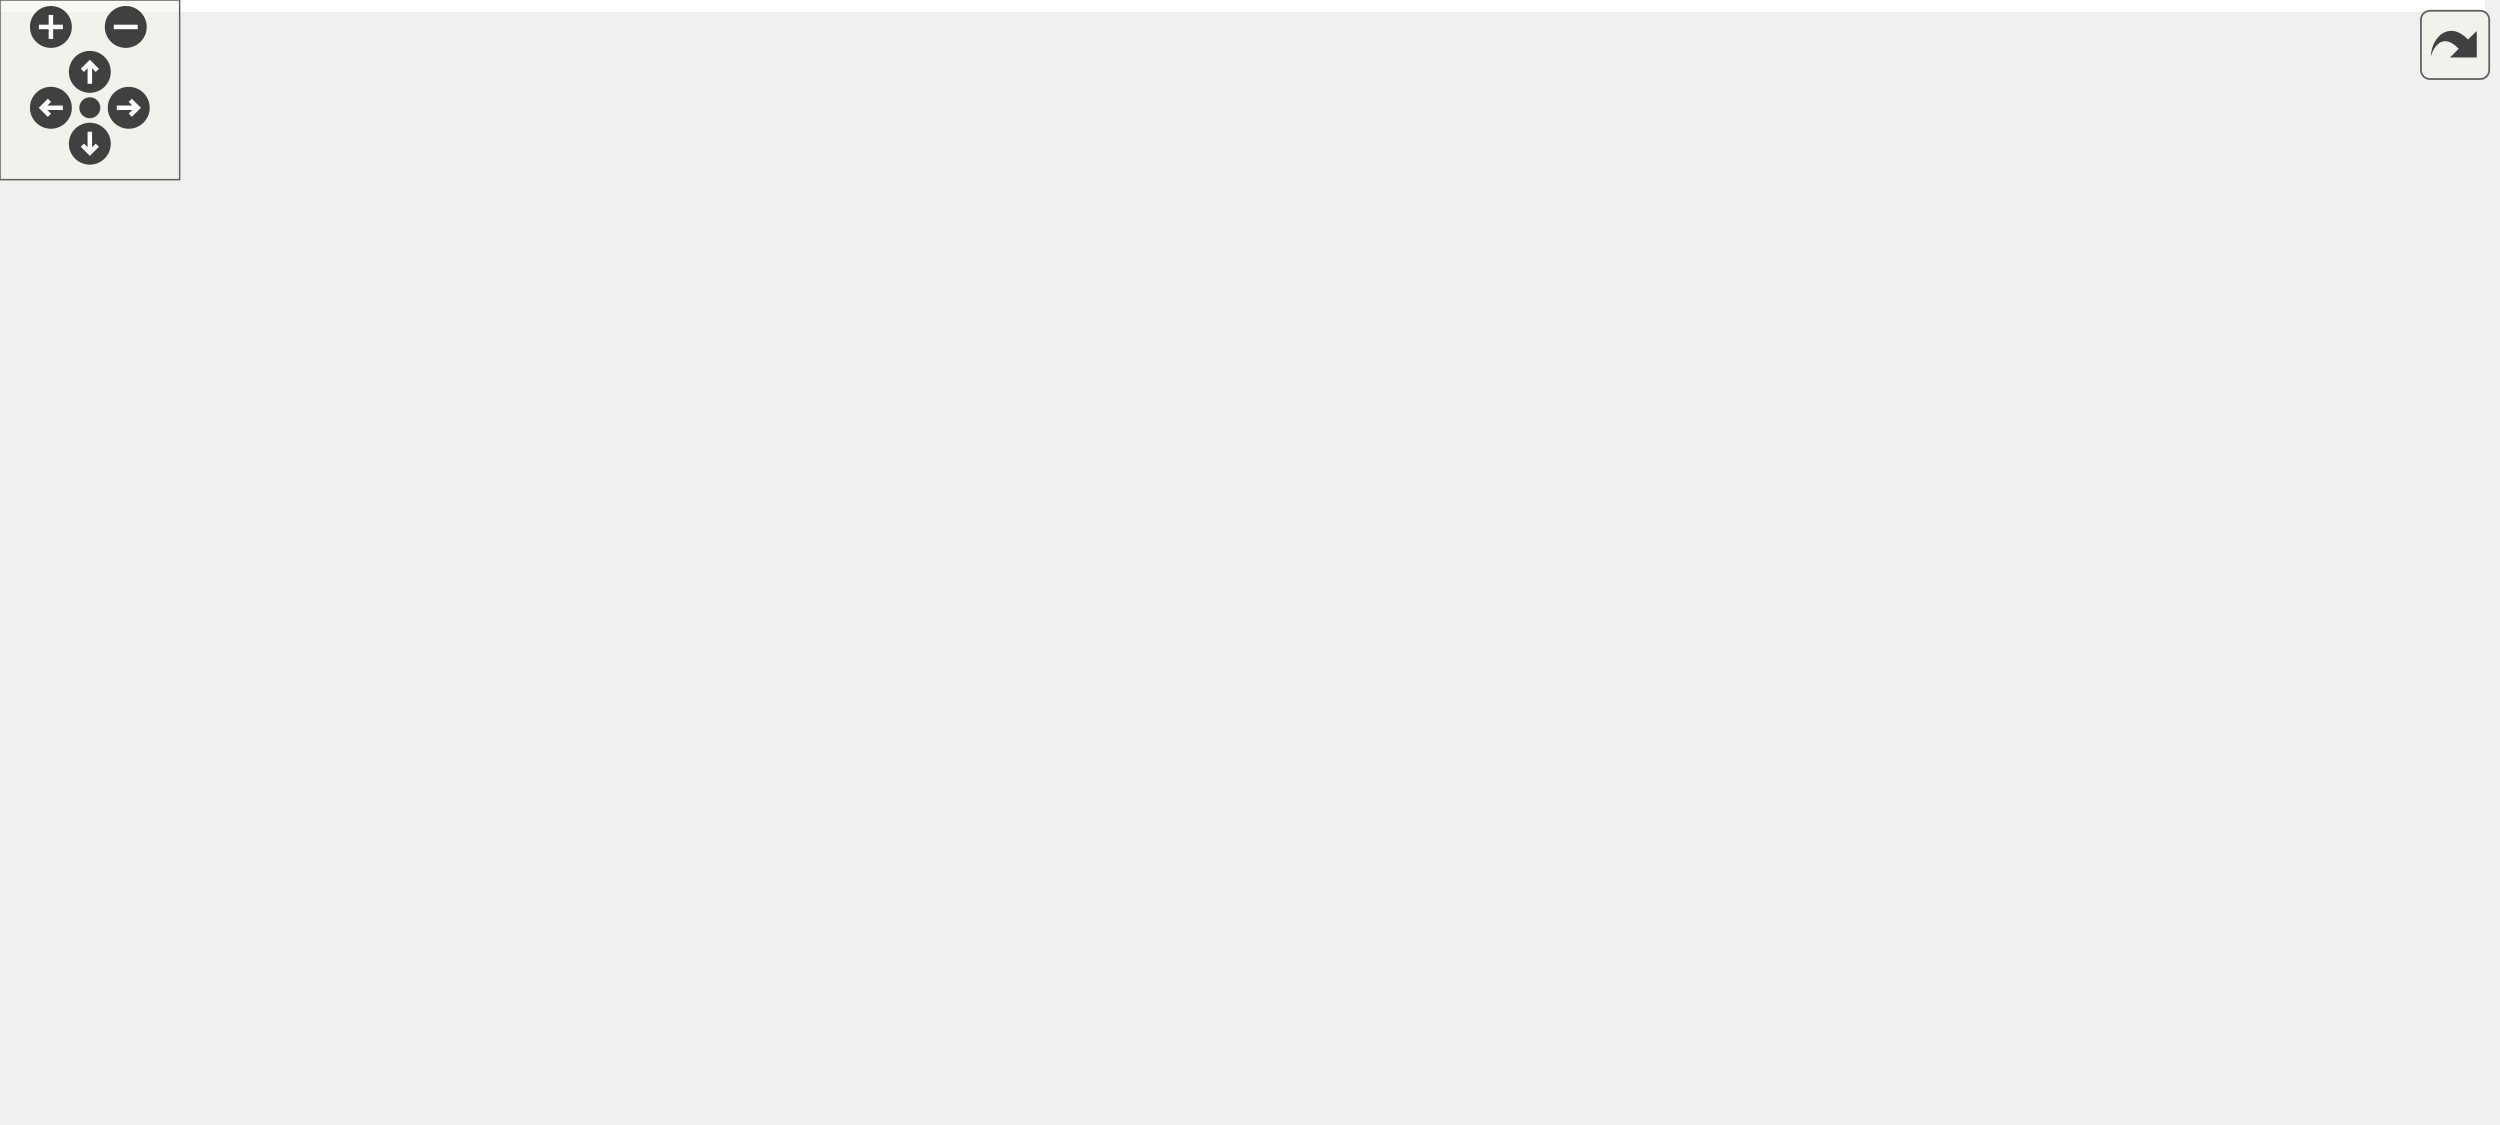
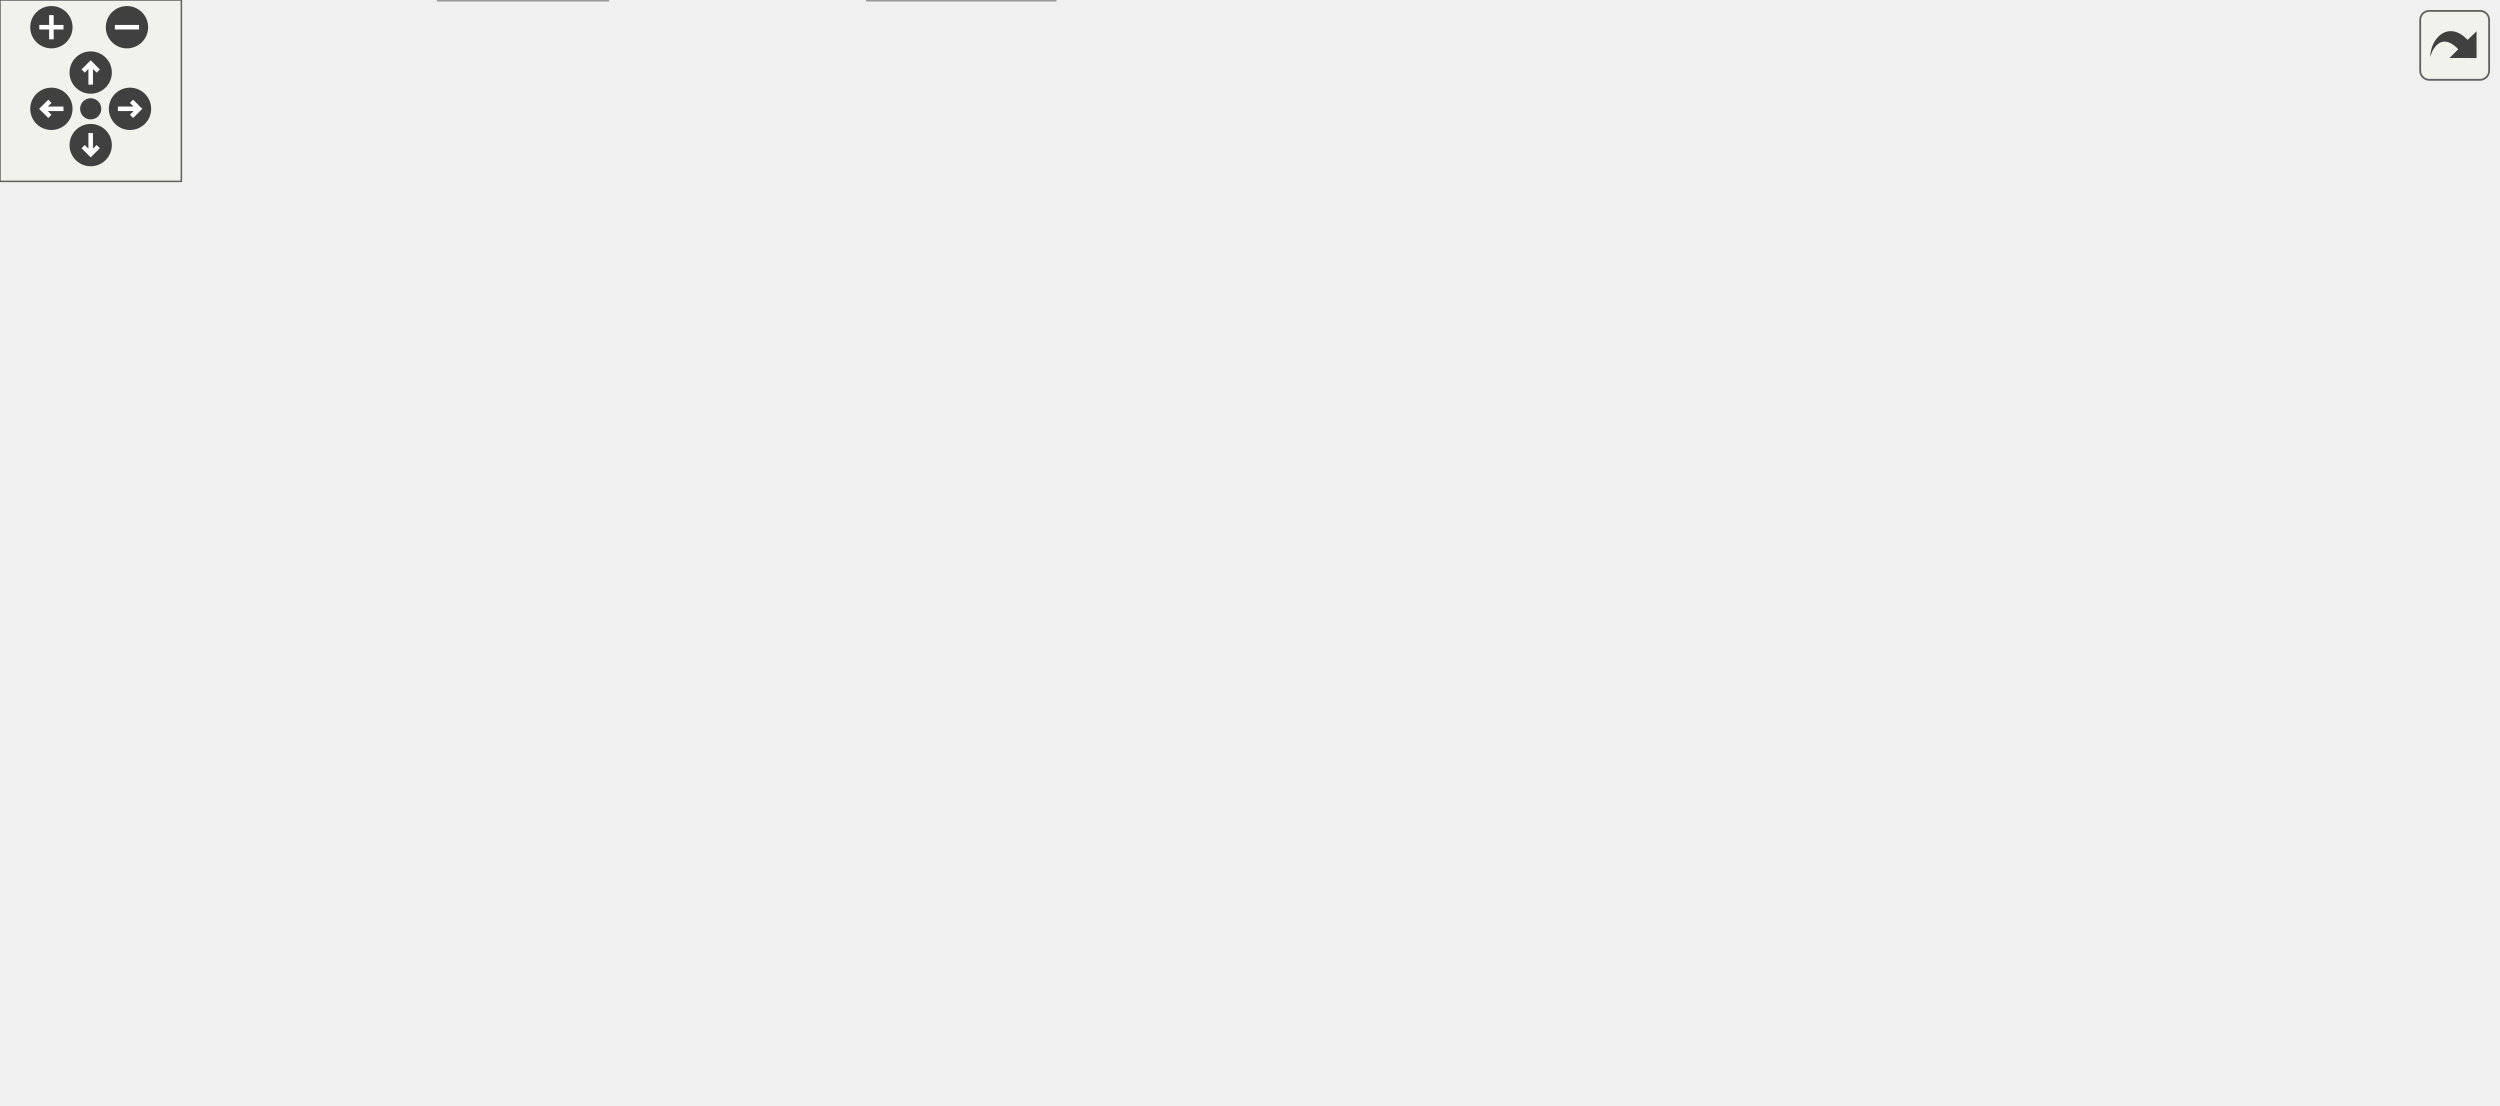
<svg xmlns="http://www.w3.org/2000/svg" xmlns:xlink="http://www.w3.org/1999/xlink" id="main" version="1.1" xml:space="preserve">
  <style type="text/css">
.edge:hover path { stroke: red; }
.edge:hover polygon { stroke: red; fill: red; }
</style>
  <defs>
    <circle id="rim" cx="0" cy="0" r="7" />
    <circle id="rim2" cx="0" cy="0" r="3.5" />
    <g id="zoomPlus">
      <use xlink:href="#rim" fill="#404040">
        <set attributeName="fill" to="#808080" begin="zoomplus.mouseover" end="zoomplus.mouseout" />
      </use>
      <path d="M-4,0h8M0,-4v8" fill="none" stroke="white" stroke-width="1.5" pointer-events="none" />
    </g>
    <g id="zoomMin">
      <use xlink:href="#rim" fill="#404040">
        <set attributeName="fill" to="#808080" begin="zoomminus.mouseover" end="zoomminus.mouseout" />
      </use>
      <path d="M-4,0h8" fill="none" stroke="white" stroke-width="1.5" pointer-events="none" />
    </g>
    <g id="dirArrow">
      <path fill="none" stroke="white" stroke-width="1.5" d="M0,-3.0v7 M-2.5,-0.5L0,-3.0L2.5,-0.5" />
    </g>
    <g id="resetDef">
      <use xlink:href="#rim2" fill="#404040">
        <set attributeName="fill" to="#808080" begin="reset.mouseover" end="reset.mouseout" />
      </use>
    </g>
  </defs>
  <svg id="graph" class="graph">
    <g id="viewport">
-       <polygon fill="white" stroke="transparent" points="-4,4 -4,-315 830,-315 830,4 -4,4" />
      <g id="node1" class="node">
        <g id="a_node1">
          <a xlink:title=" ">
-             <polygon fill="#bfbfbf" stroke="black" points="427,-280.5 427,-310.5 585,-310.5 585,-280.5 427,-280.5" />
-             <text text-anchor="start" x="435" y="-298.5" font-family="Helvetica,sans-Serif" font-size="10.00">/github/workspace/test</text>
-             <text text-anchor="middle" x="506" y="-287.5" font-family="Helvetica,sans-Serif" font-size="10.00">/kalman_constructor_default.cpp</text>
+             <polygon fill="#999999" stroke="#666666" points="585,-305 427,-305 427,-275 585,-275 585,-305" />
+             <text text-anchor="start" x="435" y="-293" font-family="Helvetica,sans-Serif" font-size="10.00">/github/workspace/test</text>
+             <text text-anchor="middle" x="506" y="-282" font-family="Helvetica,sans-Serif" font-size="10.00">/kalman_constructor_default.cpp</text>
          </a>
        </g>
      </g>
      <g id="node2" class="node">
        <g id="a_node2">
          <a xlink:href="kalman_8hpp.xhtml" target="_top" xlink:title="The Kalman filter class and library top-level header.">
-             <polygon fill="white" stroke="black" points="404.5,-224.5 404.5,-243.5 511.5,-243.5 511.5,-224.5 404.5,-224.5" />
-             <text text-anchor="middle" x="458" y="-231.5" font-family="Helvetica,sans-Serif" font-size="10.00">fcarouge/kalman.hpp</text>
+             <polygon fill="white" stroke="#666666" points="511.5,-239 404.5,-239 404.5,-220 511.5,-220 511.5,-239" />
+             <text text-anchor="middle" x="458" y="-227" font-family="Helvetica,sans-Serif" font-size="10.00">fcarouge/kalman.hpp</text>
          </a>
        </g>
      </g>
      <g id="edge1" class="edge">
-         <path fill="none" stroke="midnightblue" d="M494.62,-280.4C487.65,-271.75 478.69,-260.64 471.37,-251.58" />
-         <polygon fill="midnightblue" stroke="midnightblue" points="473.99,-249.24 464.98,-243.66 468.54,-253.64 473.99,-249.24" />
+         <path fill="none" stroke="#63b8ff" d="M494.13,-274.54C487.52,-266.48 479.23,-256.38 472.27,-247.89" />
+         <polygon fill="#63b8ff" stroke="#63b8ff" points="475.13,-245.86 466.08,-240.35 469.72,-250.3 475.13,-245.86" />
      </g>
      <g id="node18" class="node">
        <g id="a_node18">
          <a xlink:title=" ">
-             <polygon fill="white" stroke="#bfbfbf" points="529.5,-224.5 529.5,-243.5 578.5,-243.5 578.5,-224.5 529.5,-224.5" />
-             <text text-anchor="middle" x="554" y="-231.5" font-family="Helvetica,sans-Serif" font-size="10.00">cassert</text>
+             <polygon fill="#e0e0e0" stroke="#999999" points="578.5,-239 529.5,-239 529.5,-220 578.5,-220 578.5,-239" />
+             <text text-anchor="middle" x="554" y="-227" font-family="Helvetica,sans-Serif" font-size="10.00">cassert</text>
          </a>
        </g>
      </g>
      <g id="edge22" class="edge">
-         <path fill="none" stroke="midnightblue" d="M517.38,-280.4C524.35,-271.75 533.31,-260.64 540.63,-251.58" />
-         <polygon fill="midnightblue" stroke="midnightblue" points="543.46,-253.64 547.02,-243.66 538.01,-249.24 543.46,-253.64" />
+         <path fill="none" stroke="#63b8ff" d="M517.87,-274.54C524.48,-266.48 532.77,-256.38 539.73,-247.89" />
+         <polygon fill="#63b8ff" stroke="#63b8ff" points="542.28,-250.3 545.92,-240.35 536.87,-245.86 542.28,-250.3" />
      </g>
      <g id="node3" class="node">
        <g id="a_node3">
          <a xlink:href="algorithm_8hpp.xhtml" target="_top" xlink:title="The collection of Kalman algorithms.">
-             <polygon fill="white" stroke="black" points="0,-168.5 0,-187.5 74,-187.5 74,-168.5 0,-168.5" />
-             <text text-anchor="middle" x="37" y="-175.5" font-family="Helvetica,sans-Serif" font-size="10.00">algorithm.hpp</text>
+             <polygon fill="white" stroke="#666666" points="74,-184 0,-184 0,-165 74,-165 74,-184" />
+             <text text-anchor="middle" x="37" y="-172" font-family="Helvetica,sans-Serif" font-size="10.00">algorithm.hpp</text>
          </a>
        </g>
      </g>
      <g id="edge2" class="edge">
-         <path fill="none" stroke="midnightblue" d="M404.26,-227.38C332.16,-219.63 200.17,-204.71 88,-188 86.72,-187.81 85.43,-187.61 84.13,-187.41" />
-         <polygon fill="midnightblue" stroke="midnightblue" points="84.44,-183.92 74.01,-185.77 83.32,-190.83 84.44,-183.92" />
+         <path fill="none" stroke="#63b8ff" d="M404.29,-222.81C332.2,-215.01 200.24,-200.09 88,-184 87.17,-183.88 86.33,-183.76 85.48,-183.63" />
+         <polygon fill="#63b8ff" stroke="#63b8ff" points="86.2,-180.2 75.79,-182.15 85.14,-187.12 86.2,-180.2" />
      </g>
      <g id="node4" class="node">
        <g id="a_node4">
          <a xlink:href="format_8hpp.xhtml" target="_top" xlink:title=" ">
-             <polygon fill="white" stroke="black" points="236.5,-168.5 236.5,-187.5 333.5,-187.5 333.5,-168.5 236.5,-168.5" />
-             <text text-anchor="middle" x="285" y="-175.5" font-family="Helvetica,sans-Serif" font-size="10.00">internal/format.hpp</text>
+             <polygon fill="white" stroke="#666666" points="333.5,-184 236.5,-184 236.5,-165 333.5,-165 333.5,-184" />
+             <text text-anchor="middle" x="285" y="-172" font-family="Helvetica,sans-Serif" font-size="10.00">internal/format.hpp</text>
          </a>
        </g>
      </g>
      <g id="edge3" class="edge">
-         <path fill="none" stroke="midnightblue" d="M430.59,-224.44C401.23,-215.28 354.48,-200.69 321.9,-190.52" />
-         <polygon fill="midnightblue" stroke="midnightblue" points="322.87,-187.16 312.28,-187.52 320.79,-193.84 322.87,-187.16" />
+         <path fill="none" stroke="#63b8ff" d="M428.65,-219.51C400.11,-210.76 356.54,-197.42 324.86,-187.71" />
+         <polygon fill="#63b8ff" stroke="#63b8ff" points="326.24,-184.47 315.65,-184.89 324.19,-191.17 326.24,-184.47" />
      </g>
      <g id="node5" class="node">
        <g id="a_node5">
          <a xlink:href="utility_8hpp.xhtml" target="_top" xlink:title="The collection of utilities supporting the library.">
-             <polygon fill="white" stroke="black" points="130,-112.5 130,-131.5 228,-131.5 228,-112.5 130,-112.5" />
-             <text text-anchor="middle" x="179" y="-119.5" font-family="Helvetica,sans-Serif" font-size="10.00">fcarouge/utility.hpp</text>
+             <polygon fill="white" stroke="#666666" points="228,-129 130,-129 130,-110 228,-110 228,-129" />
+             <text text-anchor="middle" x="179" y="-117" font-family="Helvetica,sans-Serif" font-size="10.00">fcarouge/utility.hpp</text>
          </a>
        </g>
      </g>
      <g id="edge15" class="edge">
-         <path fill="none" stroke="midnightblue" d="M404.46,-233.35C354.87,-231.31 280.88,-222.05 227,-188 209.08,-176.67 195.59,-156.07 187.54,-141.09" />
-         <polygon fill="midnightblue" stroke="midnightblue" points="190.49,-139.15 182.86,-131.8 184.24,-142.3 190.49,-139.15" />
+         <path fill="none" stroke="#63b8ff" d="M404.08,-228.83C354.56,-226.78 280.91,-217.57 227,-184 209.61,-173.17 196.27,-153.6 188.11,-139.03" />
+         <polygon fill="#63b8ff" stroke="#63b8ff" points="191.35,-137.67 183.61,-130.44 185.15,-140.92 191.35,-137.67" />
      </g>
      <g id="node7" class="node">
        <g id="a_node7">
          <a xlink:title=" ">
-             <polygon fill="white" stroke="#bfbfbf" points="145,-0.5 145,-19.5 201,-19.5 201,-0.5 145,-0.5" />
-             <text text-anchor="middle" x="173" y="-7.5" font-family="Helvetica,sans-Serif" font-size="10.00">concepts</text>
+             <polygon fill="#e0e0e0" stroke="#999999" points="201,-19 145,-19 145,0 201,0 201,-19" />
+             <text text-anchor="middle" x="173" y="-7" font-family="Helvetica,sans-Serif" font-size="10.00">concepts</text>
          </a>
        </g>
      </g>
      <g id="edge16" class="edge">
-         <path fill="none" stroke="midnightblue" d="M404.43,-230.27C351.32,-226.04 268.48,-215.29 202,-188 161.51,-171.38 141.32,-170.76 121,-132 101.91,-95.59 135.29,-50.64 156.85,-27.1" />
-         <polygon fill="midnightblue" stroke="midnightblue" points="159.52,-29.38 163.88,-19.72 154.45,-24.55 159.52,-29.38" />
+         <path fill="none" stroke="#63b8ff" d="M404.47,-225.64C351.62,-221.34 269.31,-210.62 203,-184 162.28,-167.65 141.65,-167.72 121,-129 102.33,-94 134.15,-50.91 155.69,-27.54" />
+         <polygon fill="#63b8ff" stroke="#63b8ff" points="158.12,-30.06 162.54,-20.43 153.08,-25.21 158.12,-30.06" />
      </g>
      <g id="node8" class="node">
        <g id="a_node8">
          <a xlink:title=" ">
-             <polygon fill="white" stroke="#bfbfbf" points="287,-0.5 287,-19.5 349,-19.5 349,-0.5 287,-0.5" />
-             <text text-anchor="middle" x="318" y="-7.5" font-family="Helvetica,sans-Serif" font-size="10.00">type_traits</text>
+             <polygon fill="#e0e0e0" stroke="#999999" points="349,-19 287,-19 287,0 349,0 349,-19" />
+             <text text-anchor="middle" x="318" y="-7" font-family="Helvetica,sans-Serif" font-size="10.00">type_traits</text>
          </a>
        </g>
      </g>
      <g id="edge19" class="edge">
-         <path fill="none" stroke="midnightblue" d="M468.29,-224.3C490.35,-204.56 538.61,-154.77 519,-112 490.91,-50.72 409.32,-26.16 359.15,-16.66" />
-         <polygon fill="midnightblue" stroke="midnightblue" points="359.71,-13.21 349.25,-14.91 358.49,-20.1 359.71,-13.21" />
+         <path fill="none" stroke="#63b8ff" d="M468.61,-219.7C490.77,-200.21 538.37,-151.77 519,-110 490.96,-49.54 410.56,-25.45 360.35,-16.12" />
+         <polygon fill="#63b8ff" stroke="#63b8ff" points="361.15,-12.71 350.7,-14.46 359.96,-19.6 361.15,-12.71" />
      </g>
      <g id="node10" class="node">
        <g id="a_node10">
          <a xlink:href="internal_2kalman_8hpp.xhtml" target="_top" xlink:title=" ">
-             <polygon fill="white" stroke="black" points="368.5,-168.5 368.5,-187.5 469.5,-187.5 469.5,-168.5 368.5,-168.5" />
-             <text text-anchor="middle" x="419" y="-175.5" font-family="Helvetica,sans-Serif" font-size="10.00">internal/kalman.hpp</text>
+             <polygon fill="white" stroke="#666666" points="469.5,-184 368.5,-184 368.5,-165 469.5,-165 469.5,-184" />
+             <text text-anchor="middle" x="419" y="-172" font-family="Helvetica,sans-Serif" font-size="10.00">internal/kalman.hpp</text>
          </a>
        </g>
      </g>
      <g id="edge10" class="edge">
-         <path fill="none" stroke="midnightblue" d="M451.56,-224.08C446.05,-216.46 437.97,-205.26 431.24,-195.94" />
-         <polygon fill="midnightblue" stroke="midnightblue" points="434.01,-193.81 425.32,-187.75 428.34,-197.91 434.01,-193.81" />
+         <path fill="none" stroke="#63b8ff" d="M451.56,-219.75C446.34,-212.66 438.81,-202.42 432.31,-193.59" />
+         <polygon fill="#63b8ff" stroke="#63b8ff" points="435.22,-191.64 426.48,-185.66 429.58,-195.79 435.22,-191.64" />
      </g>
      <g id="node14" class="node">
        <g id="a_node14">
          <a xlink:title=" ">
-             <polygon fill="white" stroke="#bfbfbf" points="526.5,-168.5 526.5,-187.5 575.5,-187.5 575.5,-168.5 526.5,-168.5" />
-             <text text-anchor="middle" x="551" y="-175.5" font-family="Helvetica,sans-Serif" font-size="10.00">cstddef</text>
+             <polygon fill="#e0e0e0" stroke="#999999" points="575.5,-184 526.5,-184 526.5,-165 575.5,-165 575.5,-184" />
+             <text text-anchor="middle" x="551" y="-172" font-family="Helvetica,sans-Serif" font-size="10.00">cstddef</text>
          </a>
        </g>
      </g>
      <g id="edge17" class="edge">
-         <path fill="none" stroke="midnightblue" d="M472.94,-224.32C487.59,-215.82 510.13,-202.73 527.24,-192.8" />
-         <polygon fill="midnightblue" stroke="midnightblue" points="529.2,-195.7 536.1,-187.65 525.69,-189.65 529.2,-195.7" />
+         <path fill="none" stroke="#63b8ff" d="M473.78,-219.51C488.02,-211.39 509.24,-199.3 525.83,-189.85" />
+         <polygon fill="#63b8ff" stroke="#63b8ff" points="527.19,-193.1 534.14,-185.11 523.72,-187.02 527.19,-193.1" />
      </g>
      <g id="node15" class="node">
        <g id="a_node15">
          <a xlink:title=" ">
-             <polygon fill="white" stroke="#bfbfbf" points="593.5,-168.5 593.5,-187.5 652.5,-187.5 652.5,-168.5 593.5,-168.5" />
-             <text text-anchor="middle" x="623" y="-175.5" font-family="Helvetica,sans-Serif" font-size="10.00">functional</text>
+             <polygon fill="#e0e0e0" stroke="#999999" points="652.5,-184 593.5,-184 593.5,-165 652.5,-165 652.5,-184" />
+             <text text-anchor="middle" x="623" y="-172" font-family="Helvetica,sans-Serif" font-size="10.00">functional</text>
          </a>
        </g>
      </g>
      <g id="edge18" class="edge">
-         <path fill="none" stroke="midnightblue" d="M484.14,-224.44C512.02,-215.32 556.35,-200.81 587.4,-190.65" />
-         <polygon fill="midnightblue" stroke="midnightblue" points="588.56,-193.95 596.98,-187.52 586.38,-187.3 588.56,-193.95" />
+         <path fill="none" stroke="#63b8ff" d="M485.99,-219.51C513.09,-210.8 554.41,-197.53 584.58,-187.84" />
+         <polygon fill="#63b8ff" stroke="#63b8ff" points="585.26,-191.3 593.71,-184.91 583.12,-184.64 585.26,-191.3" />
      </g>
      <g id="node16" class="node">
        <g id="a_node16">
          <a xlink:title=" ">
-             <polygon fill="white" stroke="#bfbfbf" points="670.5,-168.5 670.5,-187.5 709.5,-187.5 709.5,-168.5 670.5,-168.5" />
-             <text text-anchor="middle" x="690" y="-175.5" font-family="Helvetica,sans-Serif" font-size="10.00">utility</text>
+             <polygon fill="#e0e0e0" stroke="#999999" points="709.5,-184 670.5,-184 670.5,-165 709.5,-165 709.5,-184" />
+             <text text-anchor="middle" x="690" y="-172" font-family="Helvetica,sans-Serif" font-size="10.00">utility</text>
          </a>
        </g>
      </g>
      <g id="edge20" class="edge">
-         <path fill="none" stroke="midnightblue" d="M502.46,-224.44C541.8,-216.6 600.91,-204.12 660.53,-188.22" />
-         <polygon fill="midnightblue" stroke="midnightblue" points="661.75,-191.52 670.49,-185.53 659.92,-184.76 661.75,-191.52" />
+         <path fill="none" stroke="#63b8ff" d="M504.03,-219.55C543.1,-211.72 600.89,-199.55 659.27,-184.56" />
+         <polygon fill="#63b8ff" stroke="#63b8ff" points="659.91,-188.01 668.71,-182.11 658.15,-181.24 659.91,-188.01" />
      </g>
      <g id="node17" class="node">
        <g id="a_node17">
          <a xlink:title=" ">
-             <polygon fill="white" stroke="#bfbfbf" points="728,-168.5 728,-187.5 826,-187.5 826,-168.5 728,-168.5" />
-             <text text-anchor="middle" x="777" y="-175.5" font-family="Helvetica,sans-Serif" font-size="10.00">internal/kalman.tpp</text>
+             <polygon fill="#e0e0e0" stroke="#999999" points="826,-184 728,-184 728,-165 826,-165 826,-184" />
+             <text text-anchor="middle" x="777" y="-172" font-family="Helvetica,sans-Serif" font-size="10.00">internal/kalman.tpp</text>
          </a>
        </g>
      </g>
      <g id="edge21" class="edge">
-         <path fill="none" stroke="midnightblue" d="M508.55,-224.44C565.43,-214.81 657.72,-199.19 717.89,-189.01" />
-         <polygon fill="midnightblue" stroke="midnightblue" points="718.72,-192.41 728,-187.29 717.56,-185.51 718.72,-192.41" />
+         <path fill="none" stroke="#63b8ff" d="M511.75,-219.57C568.47,-210.15 657.65,-195.33 716.72,-185.52" />
+         <polygon fill="#63b8ff" stroke="#63b8ff" points="716.96,-189.02 726.26,-183.93 715.82,-182.12 716.96,-189.02" />
      </g>
      <g id="edge4" class="edge">
-         <path fill="none" stroke="midnightblue" d="M267.97,-168.32C250.97,-159.66 224.62,-146.24 205.01,-136.25" />
-         <polygon fill="midnightblue" stroke="midnightblue" points="206.49,-133.08 195.99,-131.65 203.31,-139.31 206.49,-133.08" />
+         <path fill="none" stroke="#63b8ff" d="M267.02,-164.51C250.55,-156.27 225.91,-143.96 206.89,-134.45" />
+         <polygon fill="#63b8ff" stroke="#63b8ff" points="208.58,-131.38 198.07,-130.03 205.45,-137.64 208.58,-131.38" />
      </g>
      <g id="edge9" class="edge">
-         <path fill="none" stroke="midnightblue" d="M288.06,-168.48C291.19,-159.5 296,-144.91 299,-132 307.33,-96.23 313.07,-53.64 315.92,-29.72" />
-         <polygon fill="midnightblue" stroke="midnightblue" points="319.42,-29.93 317.09,-19.59 312.47,-29.12 319.42,-29.93" />
+         <path fill="none" stroke="#63b8ff" d="M288.17,-164.74C291.3,-155.84 296.02,-141.61 299,-129 307.08,-94.78 312.76,-54.18 315.7,-30.49" />
+         <polygon fill="#63b8ff" stroke="#63b8ff" points="319.16,-31.06 316.87,-20.71 312.21,-30.23 319.16,-31.06" />
      </g>
      <g id="node9" class="node">
        <g id="a_node9">
          <a xlink:title=" ">
-             <polygon fill="white" stroke="#bfbfbf" points="246,-112.5 246,-131.5 290,-131.5 290,-112.5 246,-112.5" />
-             <text text-anchor="middle" x="268" y="-119.5" font-family="Helvetica,sans-Serif" font-size="10.00">format</text>
+             <polygon fill="#e0e0e0" stroke="#999999" points="290,-129 246,-129 246,-110 290,-110 290,-129" />
+             <text text-anchor="middle" x="268" y="-117" font-family="Helvetica,sans-Serif" font-size="10.00">format</text>
          </a>
        </g>
      </g>
      <g id="edge8" class="edge">
-         <path fill="none" stroke="midnightblue" d="M282.19,-168.08C279.92,-160.85 276.63,-150.41 273.79,-141.4" />
-         <polygon fill="midnightblue" stroke="midnightblue" points="277.1,-140.24 270.75,-131.75 270.42,-142.34 277.1,-140.24" />
+         <path fill="none" stroke="#63b8ff" d="M282.19,-164.75C280.06,-158.11 277.06,-148.73 274.36,-140.31" />
+         <polygon fill="#63b8ff" stroke="#63b8ff" points="277.72,-139.34 271.33,-130.88 271.05,-141.47 277.72,-139.34" />
      </g>
      <g id="node6" class="node">
        <g id="a_node6">
          <a xlink:href="internal_2utility_8hpp.xhtml" target="_top" xlink:title=" ">
-             <polygon fill="white" stroke="black" points="165,-56.5 165,-75.5 257,-75.5 257,-56.5 165,-56.5" />
-             <text text-anchor="middle" x="211" y="-63.5" font-family="Helvetica,sans-Serif" font-size="10.00">internal/utility.hpp</text>
+             <polygon fill="white" stroke="#666666" points="257,-74 165,-74 165,-55 257,-55 257,-74" />
+             <text text-anchor="middle" x="211" y="-62" font-family="Helvetica,sans-Serif" font-size="10.00">internal/utility.hpp</text>
          </a>
        </g>
      </g>
      <g id="edge5" class="edge">
-         <path fill="none" stroke="midnightblue" d="M184.28,-112.08C188.71,-104.61 195.16,-93.72 200.62,-84.52" />
-         <polygon fill="midnightblue" stroke="midnightblue" points="203.73,-86.14 205.81,-75.75 197.71,-82.57 203.73,-86.14" />
+         <path fill="none" stroke="#63b8ff" d="M184.28,-109.75C188.47,-102.81 194.48,-92.86 199.73,-84.16" />
+         <polygon fill="#63b8ff" stroke="#63b8ff" points="202.65,-86.11 204.82,-75.74 196.65,-82.49 202.65,-86.11" />
      </g>
      <g id="edge6" class="edge">
-         <path fill="none" stroke="midnightblue" d="M204.73,-56.08C199.36,-48.46 191.48,-37.26 184.92,-27.94" />
-         <polygon fill="midnightblue" stroke="midnightblue" points="187.78,-25.91 179.16,-19.75 182.05,-29.94 187.78,-25.91" />
+         <path fill="none" stroke="#63b8ff" d="M204.73,-54.75C199.64,-47.66 192.3,-37.42 185.97,-28.59" />
+         <polygon fill="#63b8ff" stroke="#63b8ff" points="188.96,-26.76 180.29,-20.67 183.28,-30.84 188.96,-26.76" />
      </g>
      <g id="edge7" class="edge">
-         <path fill="none" stroke="midnightblue" d="M228.19,-56.32C245.35,-47.66 271.95,-34.24 291.75,-24.25" />
-         <polygon fill="midnightblue" stroke="midnightblue" points="293.5,-27.28 300.85,-19.65 290.35,-21.04 293.5,-27.28" />
+         <path fill="none" stroke="#63b8ff" d="M229.15,-54.51C245.78,-46.27 270.64,-33.96 289.85,-24.45" />
+         <polygon fill="#63b8ff" stroke="#63b8ff" points="291.35,-27.6 298.76,-20.03 288.25,-21.33 291.35,-27.6" />
      </g>
      <g id="edge13" class="edge">
-         <path fill="none" stroke="midnightblue" d="M403.53,-168.47C380.73,-155.93 336.74,-131.87 299,-112 278.25,-101.07 254.57,-88.99 237,-80.09" />
-         <polygon fill="midnightblue" stroke="midnightblue" points="238.44,-76.9 227.93,-75.51 235.28,-83.14 238.44,-76.9" />
+         <path fill="none" stroke="#63b8ff" d="M402.36,-164.57C379.23,-152.19 336.05,-129.17 299,-110 278.98,-99.64 256.27,-88.17 238.94,-79.46" />
+         <polygon fill="#63b8ff" stroke="#63b8ff" points="240.78,-76.47 230.27,-75.12 237.64,-82.73 240.78,-76.47" />
      </g>
      <g id="node11" class="node">
        <g id="a_node11">
          <a xlink:href="function_8hpp.xhtml" target="_top" xlink:title=" ">
-             <polygon fill="white" stroke="black" points="384.5,-112.5 384.5,-131.5 453.5,-131.5 453.5,-112.5 384.5,-112.5" />
-             <text text-anchor="middle" x="419" y="-119.5" font-family="Helvetica,sans-Serif" font-size="10.00">function.hpp</text>
+             <polygon fill="white" stroke="#666666" points="453.5,-129 384.5,-129 384.5,-110 453.5,-110 453.5,-129" />
+             <text text-anchor="middle" x="419" y="-117" font-family="Helvetica,sans-Serif" font-size="10.00">function.hpp</text>
          </a>
        </g>
      </g>
      <g id="edge11" class="edge">
-         <path fill="none" stroke="midnightblue" d="M419,-168.08C419,-161.01 419,-150.86 419,-141.99" />
-         <polygon fill="midnightblue" stroke="midnightblue" points="422.5,-141.75 419,-131.75 415.5,-141.75 422.5,-141.75" />
+         <path fill="none" stroke="#63b8ff" d="M419,-164.75C419,-158.27 419,-149.16 419,-140.9" />
+         <polygon fill="#63b8ff" stroke="#63b8ff" points="422.5,-140.96 419,-130.96 415.5,-140.96 422.5,-140.96" />
      </g>
      <g id="node13" class="node">
        <g id="a_node13">
          <a xlink:title=" ">
-             <polygon fill="white" stroke="#bfbfbf" points="472,-112.5 472,-131.5 510,-131.5 510,-112.5 472,-112.5" />
-             <text text-anchor="middle" x="491" y="-119.5" font-family="Helvetica,sans-Serif" font-size="10.00">tuple</text>
+             <polygon fill="#e0e0e0" stroke="#999999" points="510,-129 472,-129 472,-110 510,-110 510,-129" />
+             <text text-anchor="middle" x="491" y="-117" font-family="Helvetica,sans-Serif" font-size="10.00">tuple</text>
          </a>
        </g>
      </g>
      <g id="edge14" class="edge">
-         <path fill="none" stroke="midnightblue" d="M430.57,-168.32C441.42,-160.18 457.88,-147.84 470.88,-138.09" />
-         <polygon fill="midnightblue" stroke="midnightblue" points="473.32,-140.63 479.22,-131.83 469.12,-135.03 473.32,-140.63" />
+         <path fill="none" stroke="#63b8ff" d="M431.21,-164.51C441.83,-156.7 457.44,-145.21 470.04,-135.93" />
+         <polygon fill="#63b8ff" stroke="#63b8ff" points="471.77,-139 477.75,-130.26 467.62,-133.36 471.77,-139" />
      </g>
      <g id="node12" class="node">
        <g id="a_node12">
          <a xlink:title=" ">
-             <polygon fill="white" stroke="#bfbfbf" points="393.5,-56.5 393.5,-75.5 444.5,-75.5 444.5,-56.5 393.5,-56.5" />
-             <text text-anchor="middle" x="419" y="-63.5" font-family="Helvetica,sans-Serif" font-size="10.00">memory</text>
+             <polygon fill="#e0e0e0" stroke="#999999" points="444.5,-74 393.5,-74 393.5,-55 444.5,-55 444.5,-74" />
+             <text text-anchor="middle" x="419" y="-62" font-family="Helvetica,sans-Serif" font-size="10.00">memory</text>
          </a>
        </g>
      </g>
      <g id="edge12" class="edge">
-         <path fill="none" stroke="midnightblue" d="M419,-112.08C419,-105.01 419,-94.86 419,-85.99" />
-         <polygon fill="midnightblue" stroke="midnightblue" points="422.5,-85.75 419,-75.75 415.5,-85.75 422.5,-85.75" />
+         <path fill="none" stroke="#63b8ff" d="M419,-109.75C419,-103.27 419,-94.16 419,-85.9" />
+         <polygon fill="#63b8ff" stroke="#63b8ff" points="422.5,-85.96 419,-75.96 415.5,-85.96 422.5,-85.96" />
      </g>
    </g>
  </svg>
  <g id="navigator" transform="translate(0 0)" fill="#404254">
    <rect fill="#f2f5e9" fill-opacity="0.5" stroke="#606060" stroke-width=".5" x="0" y="0" width="60" height="60" />
    <use id="zoomplus" xlink:href="#zoomPlus" x="17" y="9" />
    <use id="zoomminus" xlink:href="#zoomMin" x="42" y="9" />
    <use id="reset" xlink:href="#resetDef" x="30" y="36" />
    <g id="arrowUp" xlink:href="#dirArrow" transform="translate(30 24)">
      <use xlink:href="#rim" fill="#404040">
        <set attributeName="fill" to="#808080" begin="arrowUp.mouseover" end="arrowUp.mouseout" />
      </use>
      <path fill="none" stroke="white" stroke-width="1.5" d="M0,-3.0v7 M-2.5,-0.5L0,-3.0L2.5,-0.5" />
    </g>
    <g id="arrowRight" xlink:href="#dirArrow" transform="rotate(90) translate(36 -43)">
      <use xlink:href="#rim" fill="#404040">
        <set attributeName="fill" to="#808080" begin="arrowRight.mouseover" end="arrowRight.mouseout" />
      </use>
      <path fill="none" stroke="white" stroke-width="1.5" d="M0,-3.0v7 M-2.5,-0.5L0,-3.0L2.5,-0.5" />
    </g>
    <g id="arrowDown" xlink:href="#dirArrow" transform="rotate(180) translate(-30 -48)">
      <use xlink:href="#rim" fill="#404040">
        <set attributeName="fill" to="#808080" begin="arrowDown.mouseover" end="arrowDown.mouseout" />
      </use>
      <path fill="none" stroke="white" stroke-width="1.5" d="M0,-3.0v7 M-2.5,-0.5L0,-3.0L2.5,-0.5" />
    </g>
    <g id="arrowLeft" xlink:href="#dirArrow" transform="rotate(270) translate(-36 17)">
      <use xlink:href="#rim" fill="#404040">
        <set attributeName="fill" to="#808080" begin="arrowLeft.mouseover" end="arrowLeft.mouseout" />
      </use>
      <path fill="none" stroke="white" stroke-width="1.5" d="M0,-3.0v7 M-2.5,-0.5L0,-3.0L2.5,-0.5" />
    </g>
  </g>
  <svg viewBox="0 0 15 15" width="100%" height="30px" preserveAspectRatio="xMaxYMin meet">
    <g id="arrow_out" transform="scale(0.3 0.3)">
      <a xlink:href="kalman__constructor__default_8cpp__incl_org.svg" target="_base">
        <rect id="button" ry="5" rx="5" y="6" x="6" height="38" width="38" fill="#f2f5e9" fill-opacity="0.5" stroke="#606060" stroke-width="1.0" />
        <path id="arrow" d="M 11.5,31.437 C 11.94,20.098 22.043,11.323 32.159,21.979 L 37.069,17.246 C 37.069,17.246 37.088,32 37.088,32 L 22.16,31.978 C 22.16,31.978 26.998,27.14 26.998,27.14 C 18.529,18.264 13.292,25.23 11.5,31.437 z" style="fill:#404040;" />
      </a>
    </g>
  </svg>
</svg>
